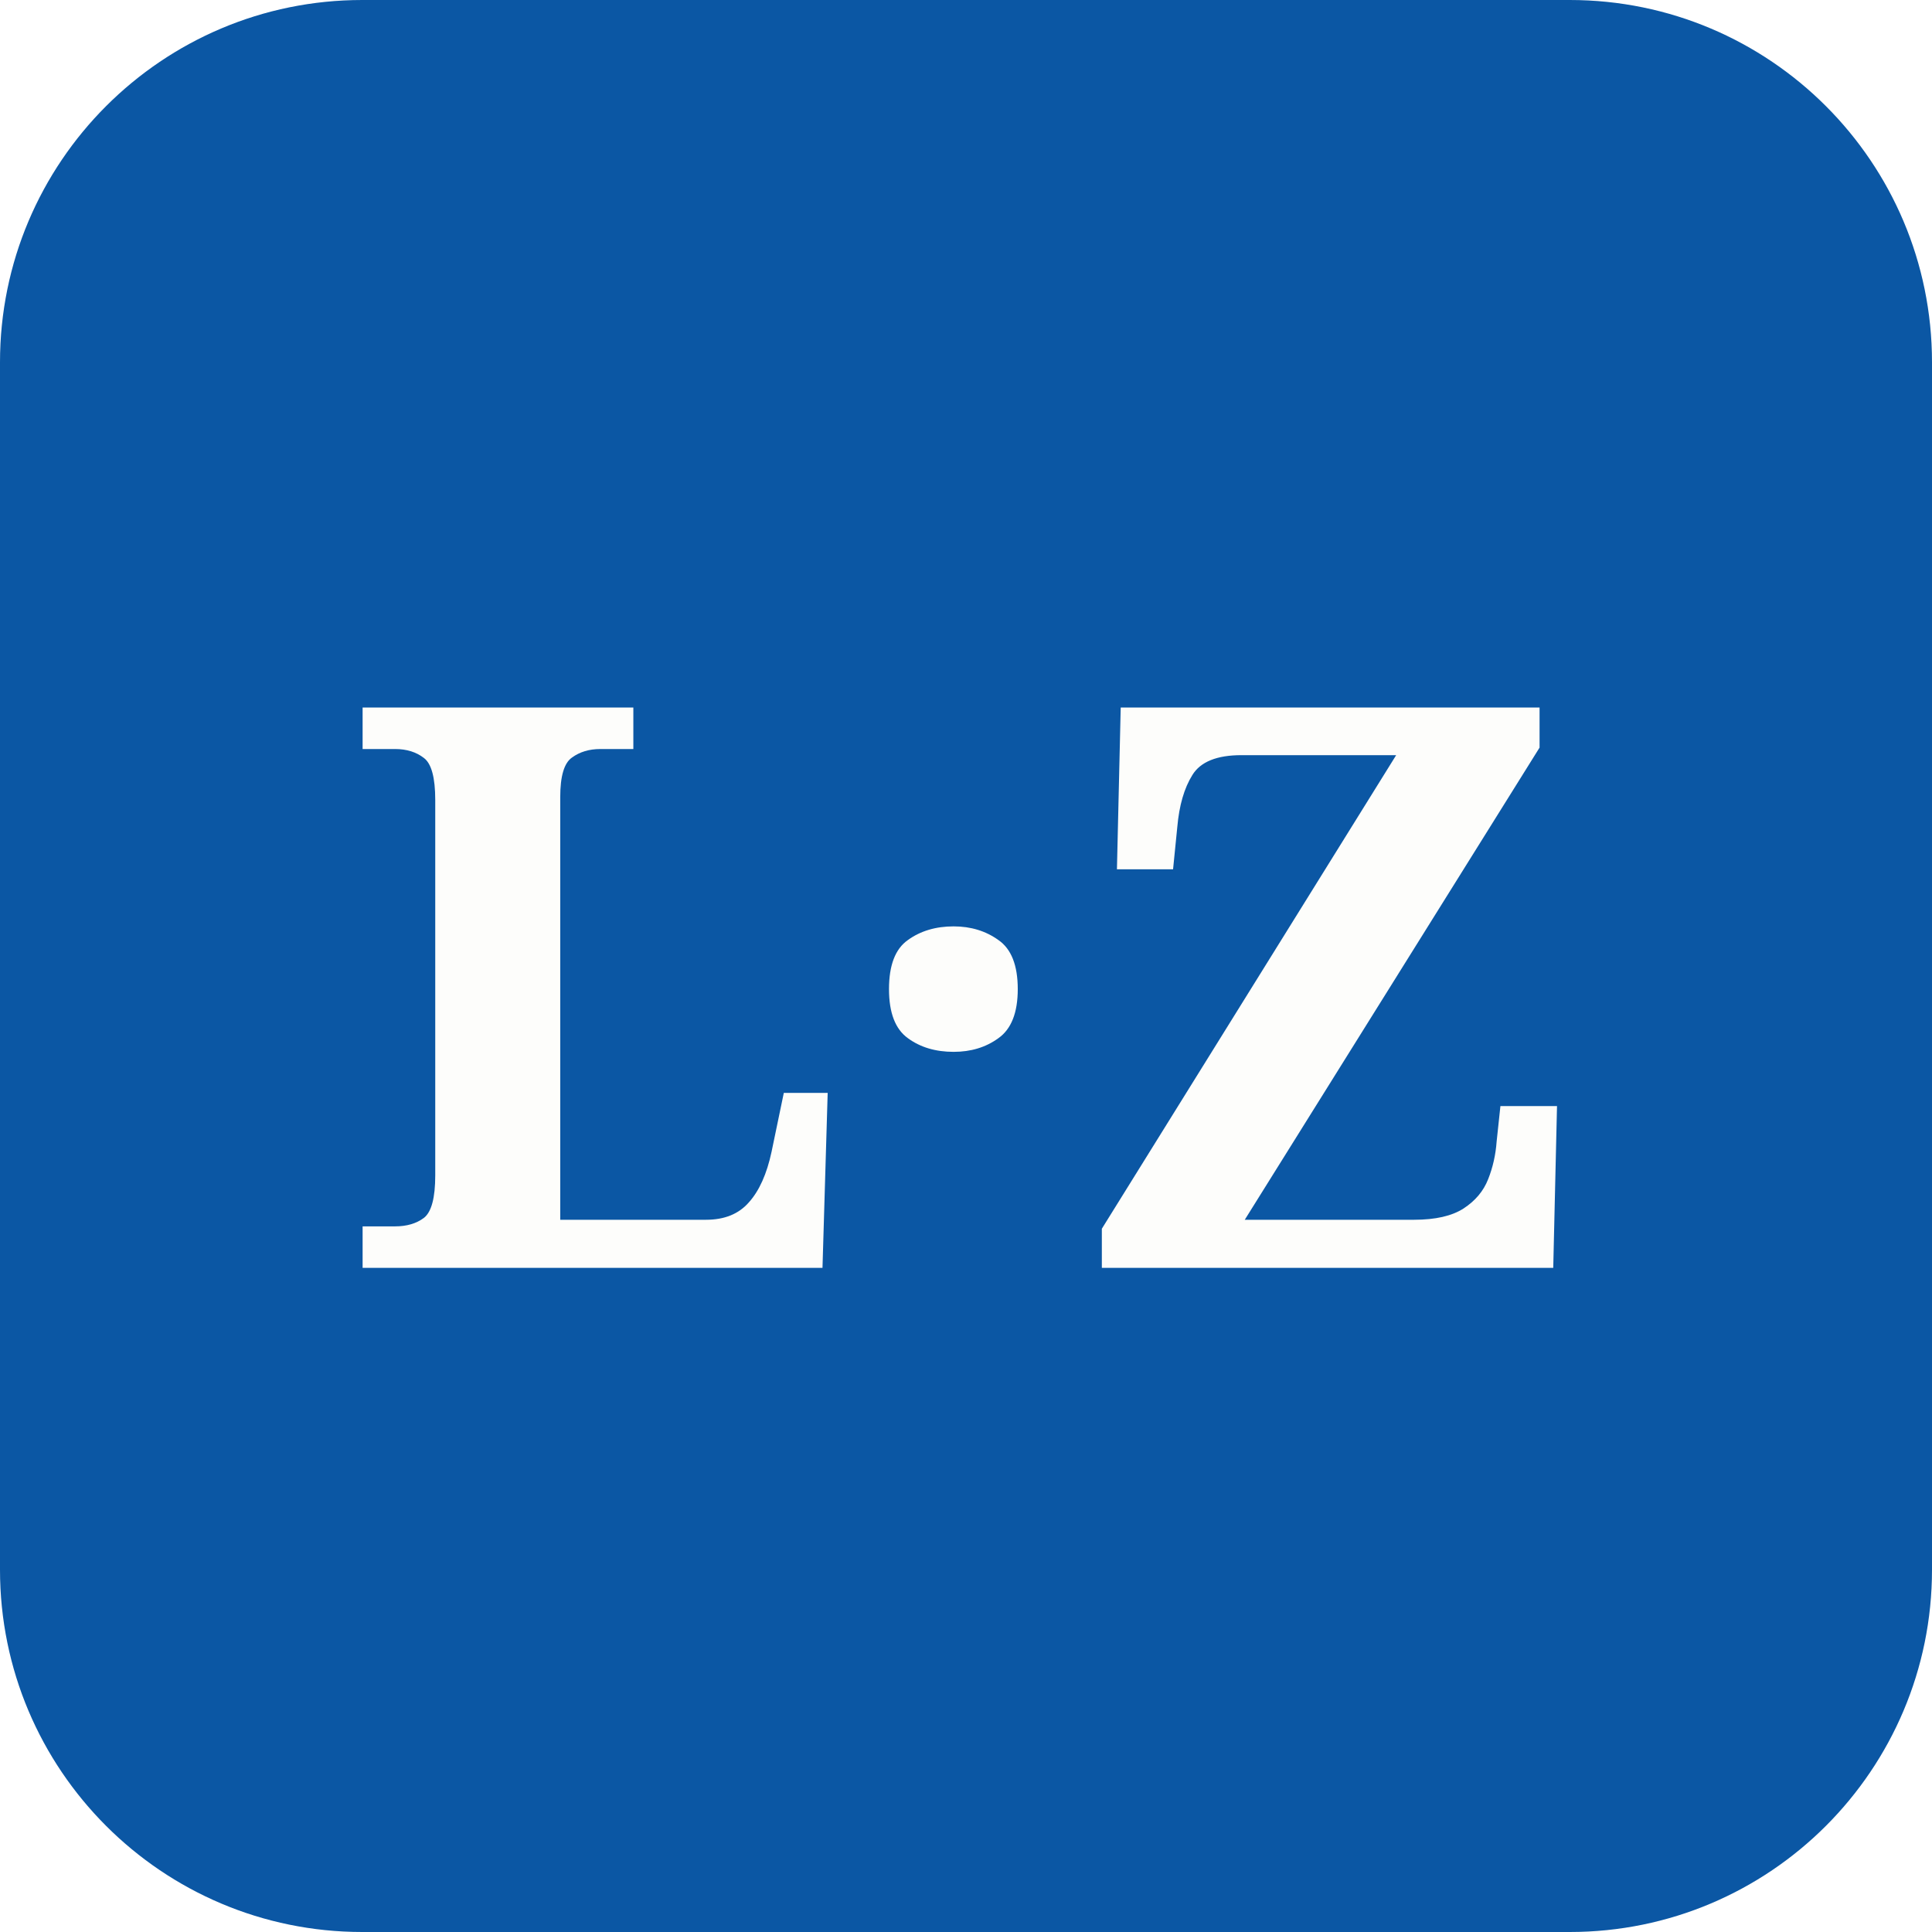
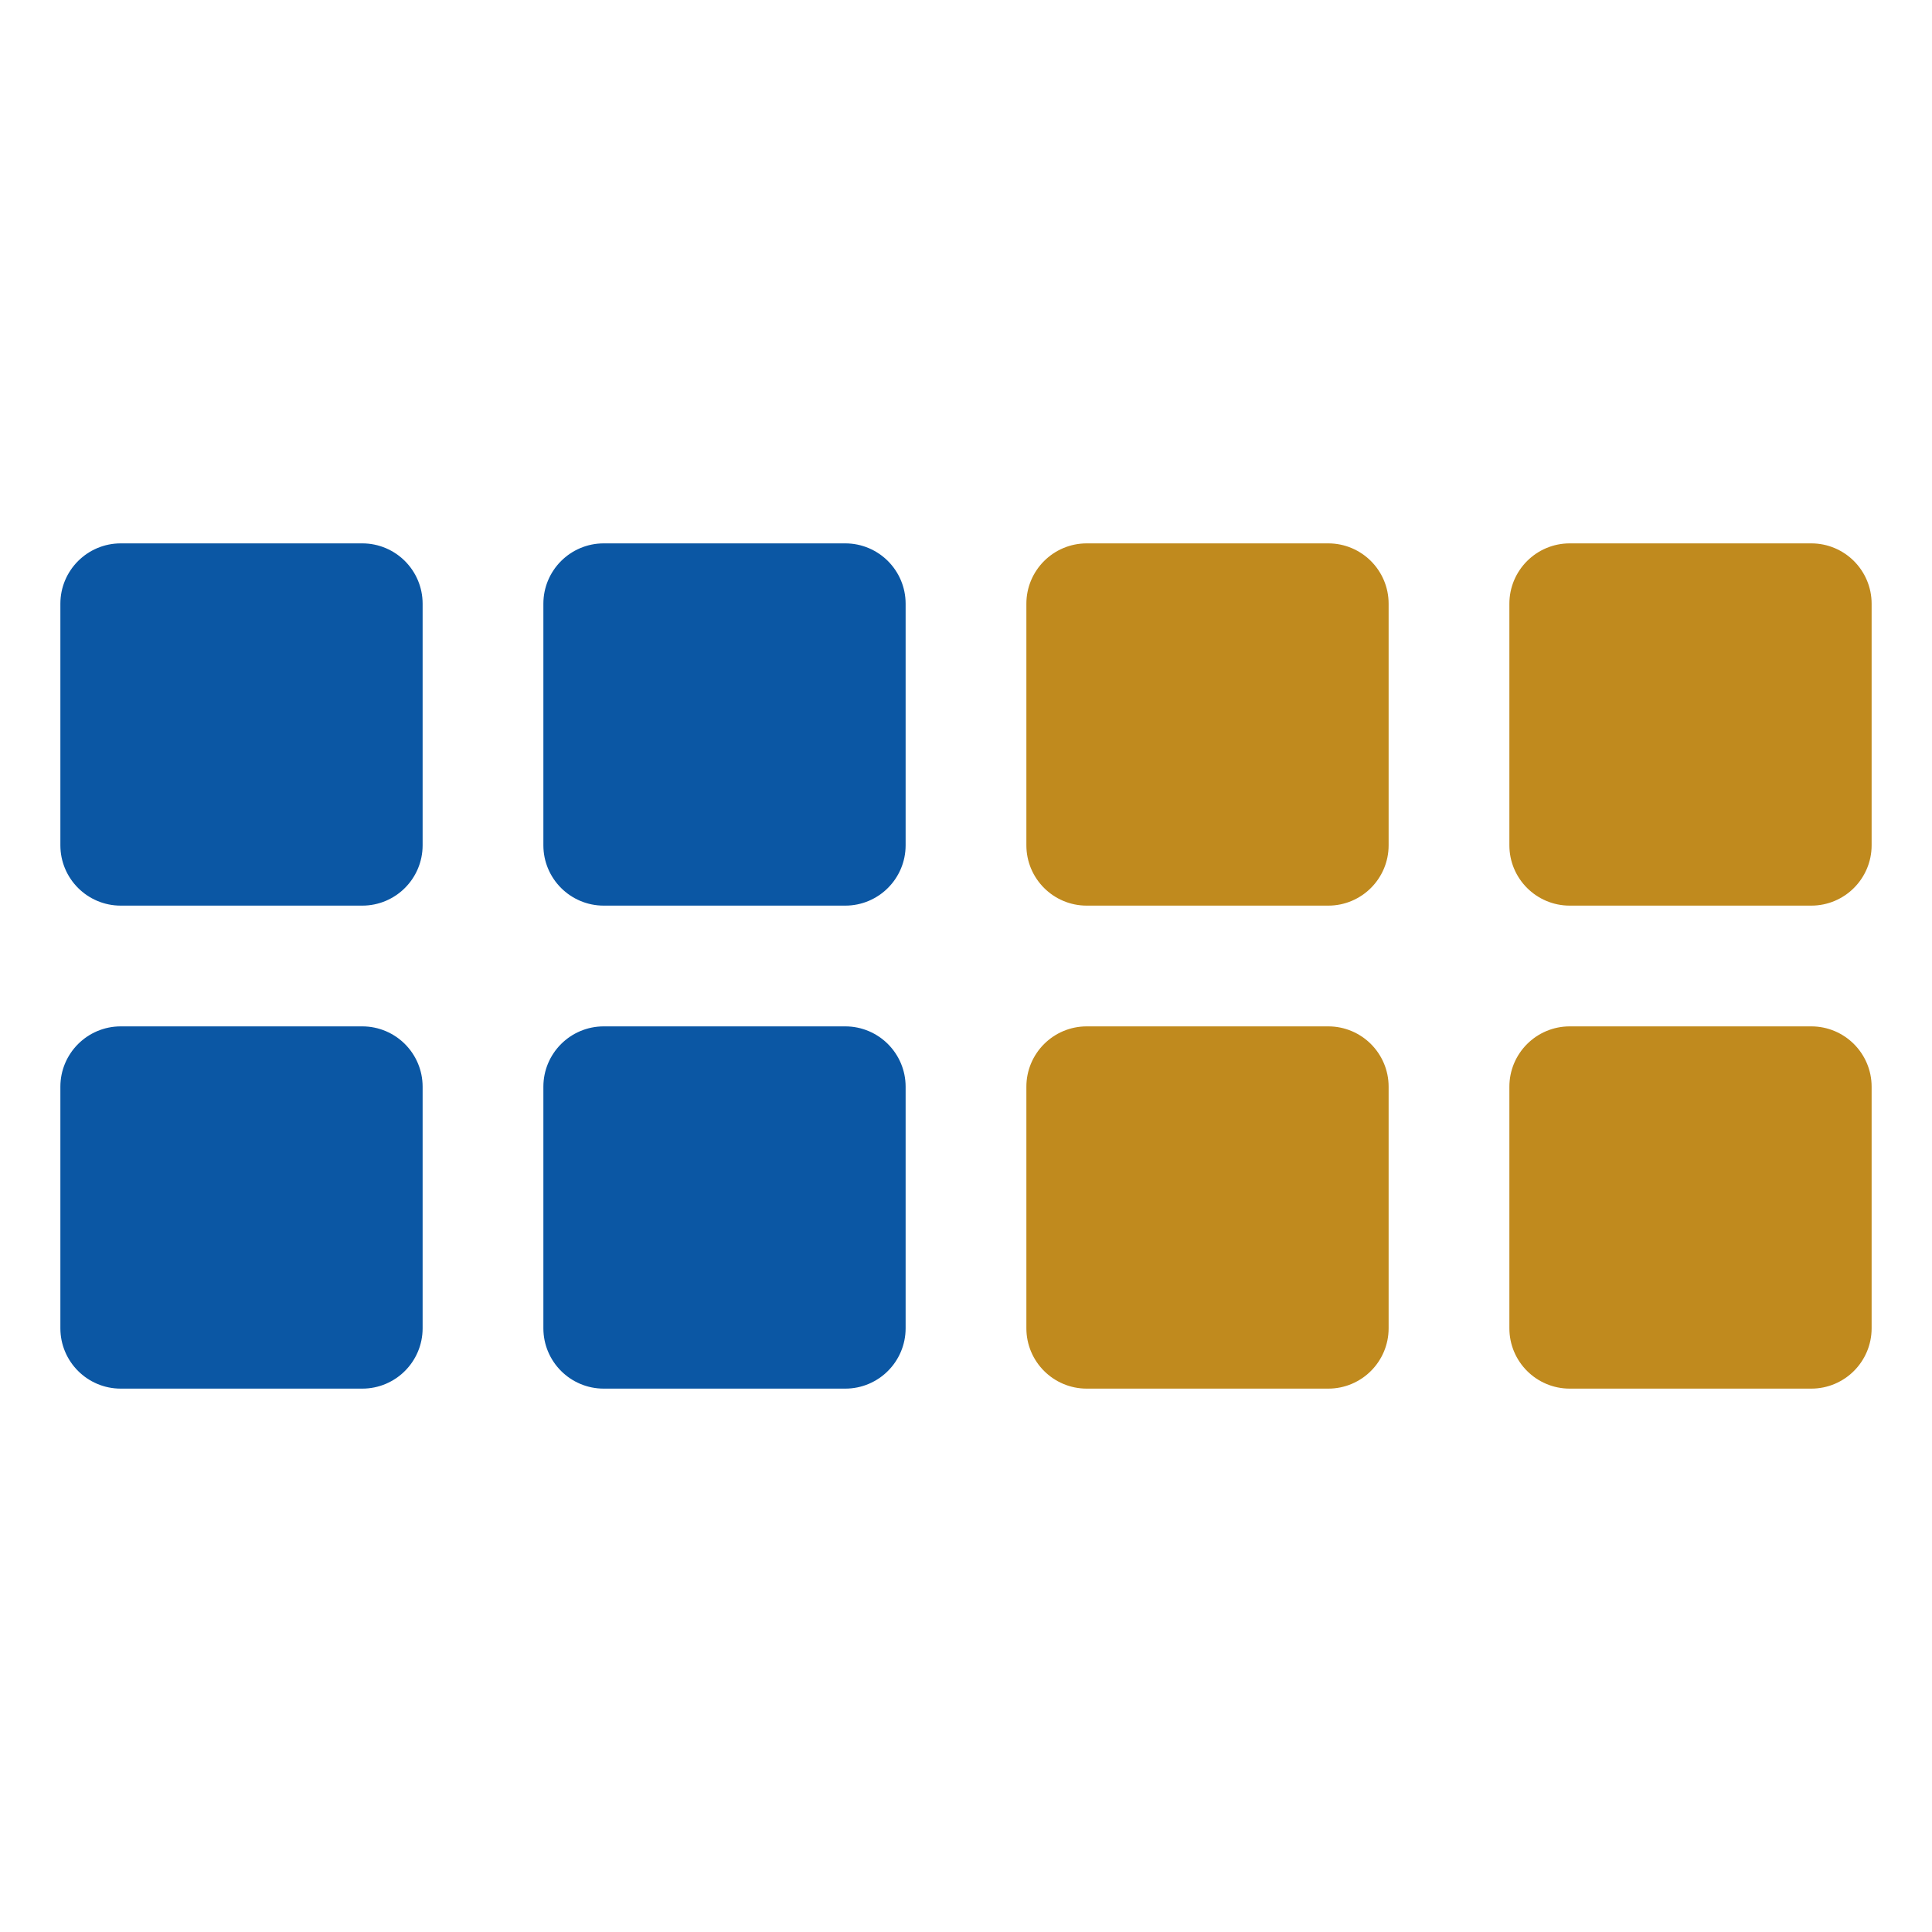
<svg xmlns="http://www.w3.org/2000/svg" viewBox="0 0 64 64">
-   <rect width="64" height="64" rx="12" fill="#0b57a4" />
-   <text x="32" y="42" font-family="Georgia, serif" font-size="26" font-weight="bold" fill="#fdfdfb" text-anchor="middle">L·Z</text>
+   <rect x="2" y="18" width="12" height="12" rx="2" fill="#0b57a4" />
+   <rect x="18" y="18" width="12" height="12" rx="2" fill="#0b57a4" />
+   <rect x="34" y="18" width="12" height="12" rx="2" fill="#c08a1e" />
+   <rect x="50" y="18" width="12" height="12" rx="2" fill="#c08a1e" />
+   <rect x="2" y="34" width="12" height="12" rx="2" fill="#0b57a4" />
+   <rect x="18" y="34" width="12" height="12" rx="2" fill="#0b57a4" />
+   <rect x="34" y="34" width="12" height="12" rx="2" fill="#c08a1e" />
+   <rect x="50" y="34" width="12" height="12" rx="2" fill="#c08a1e" />
</svg>
